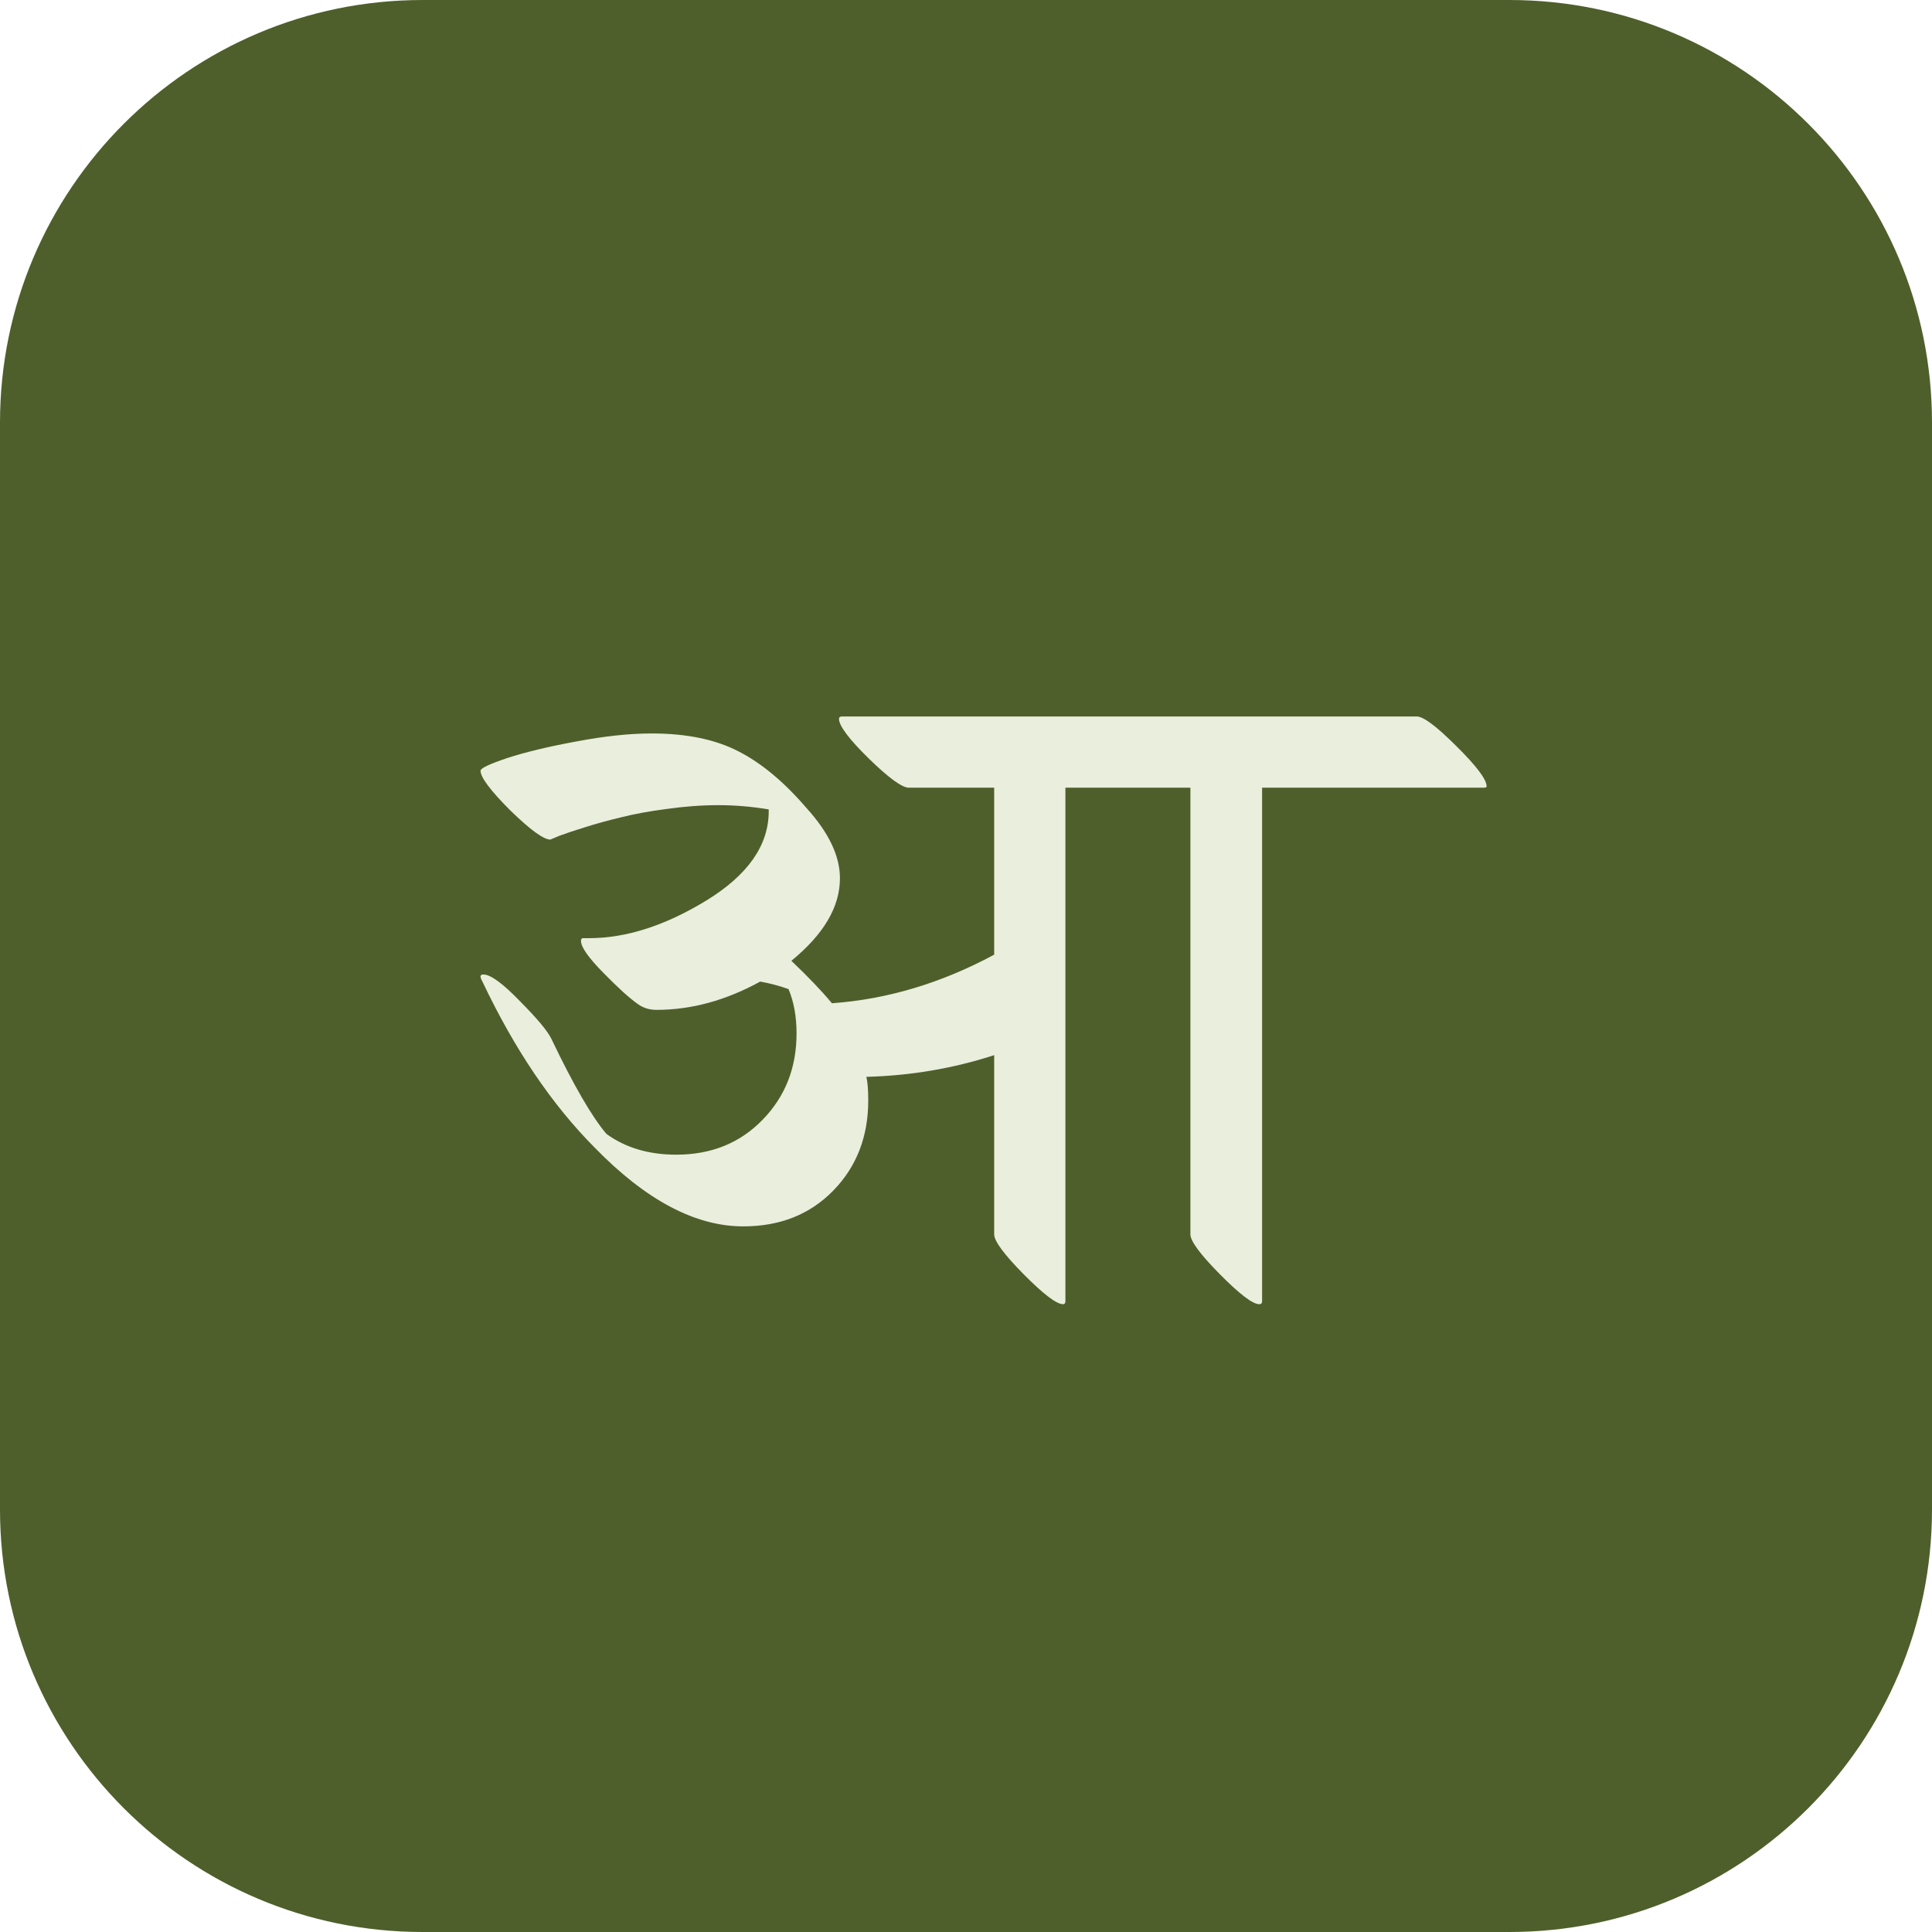
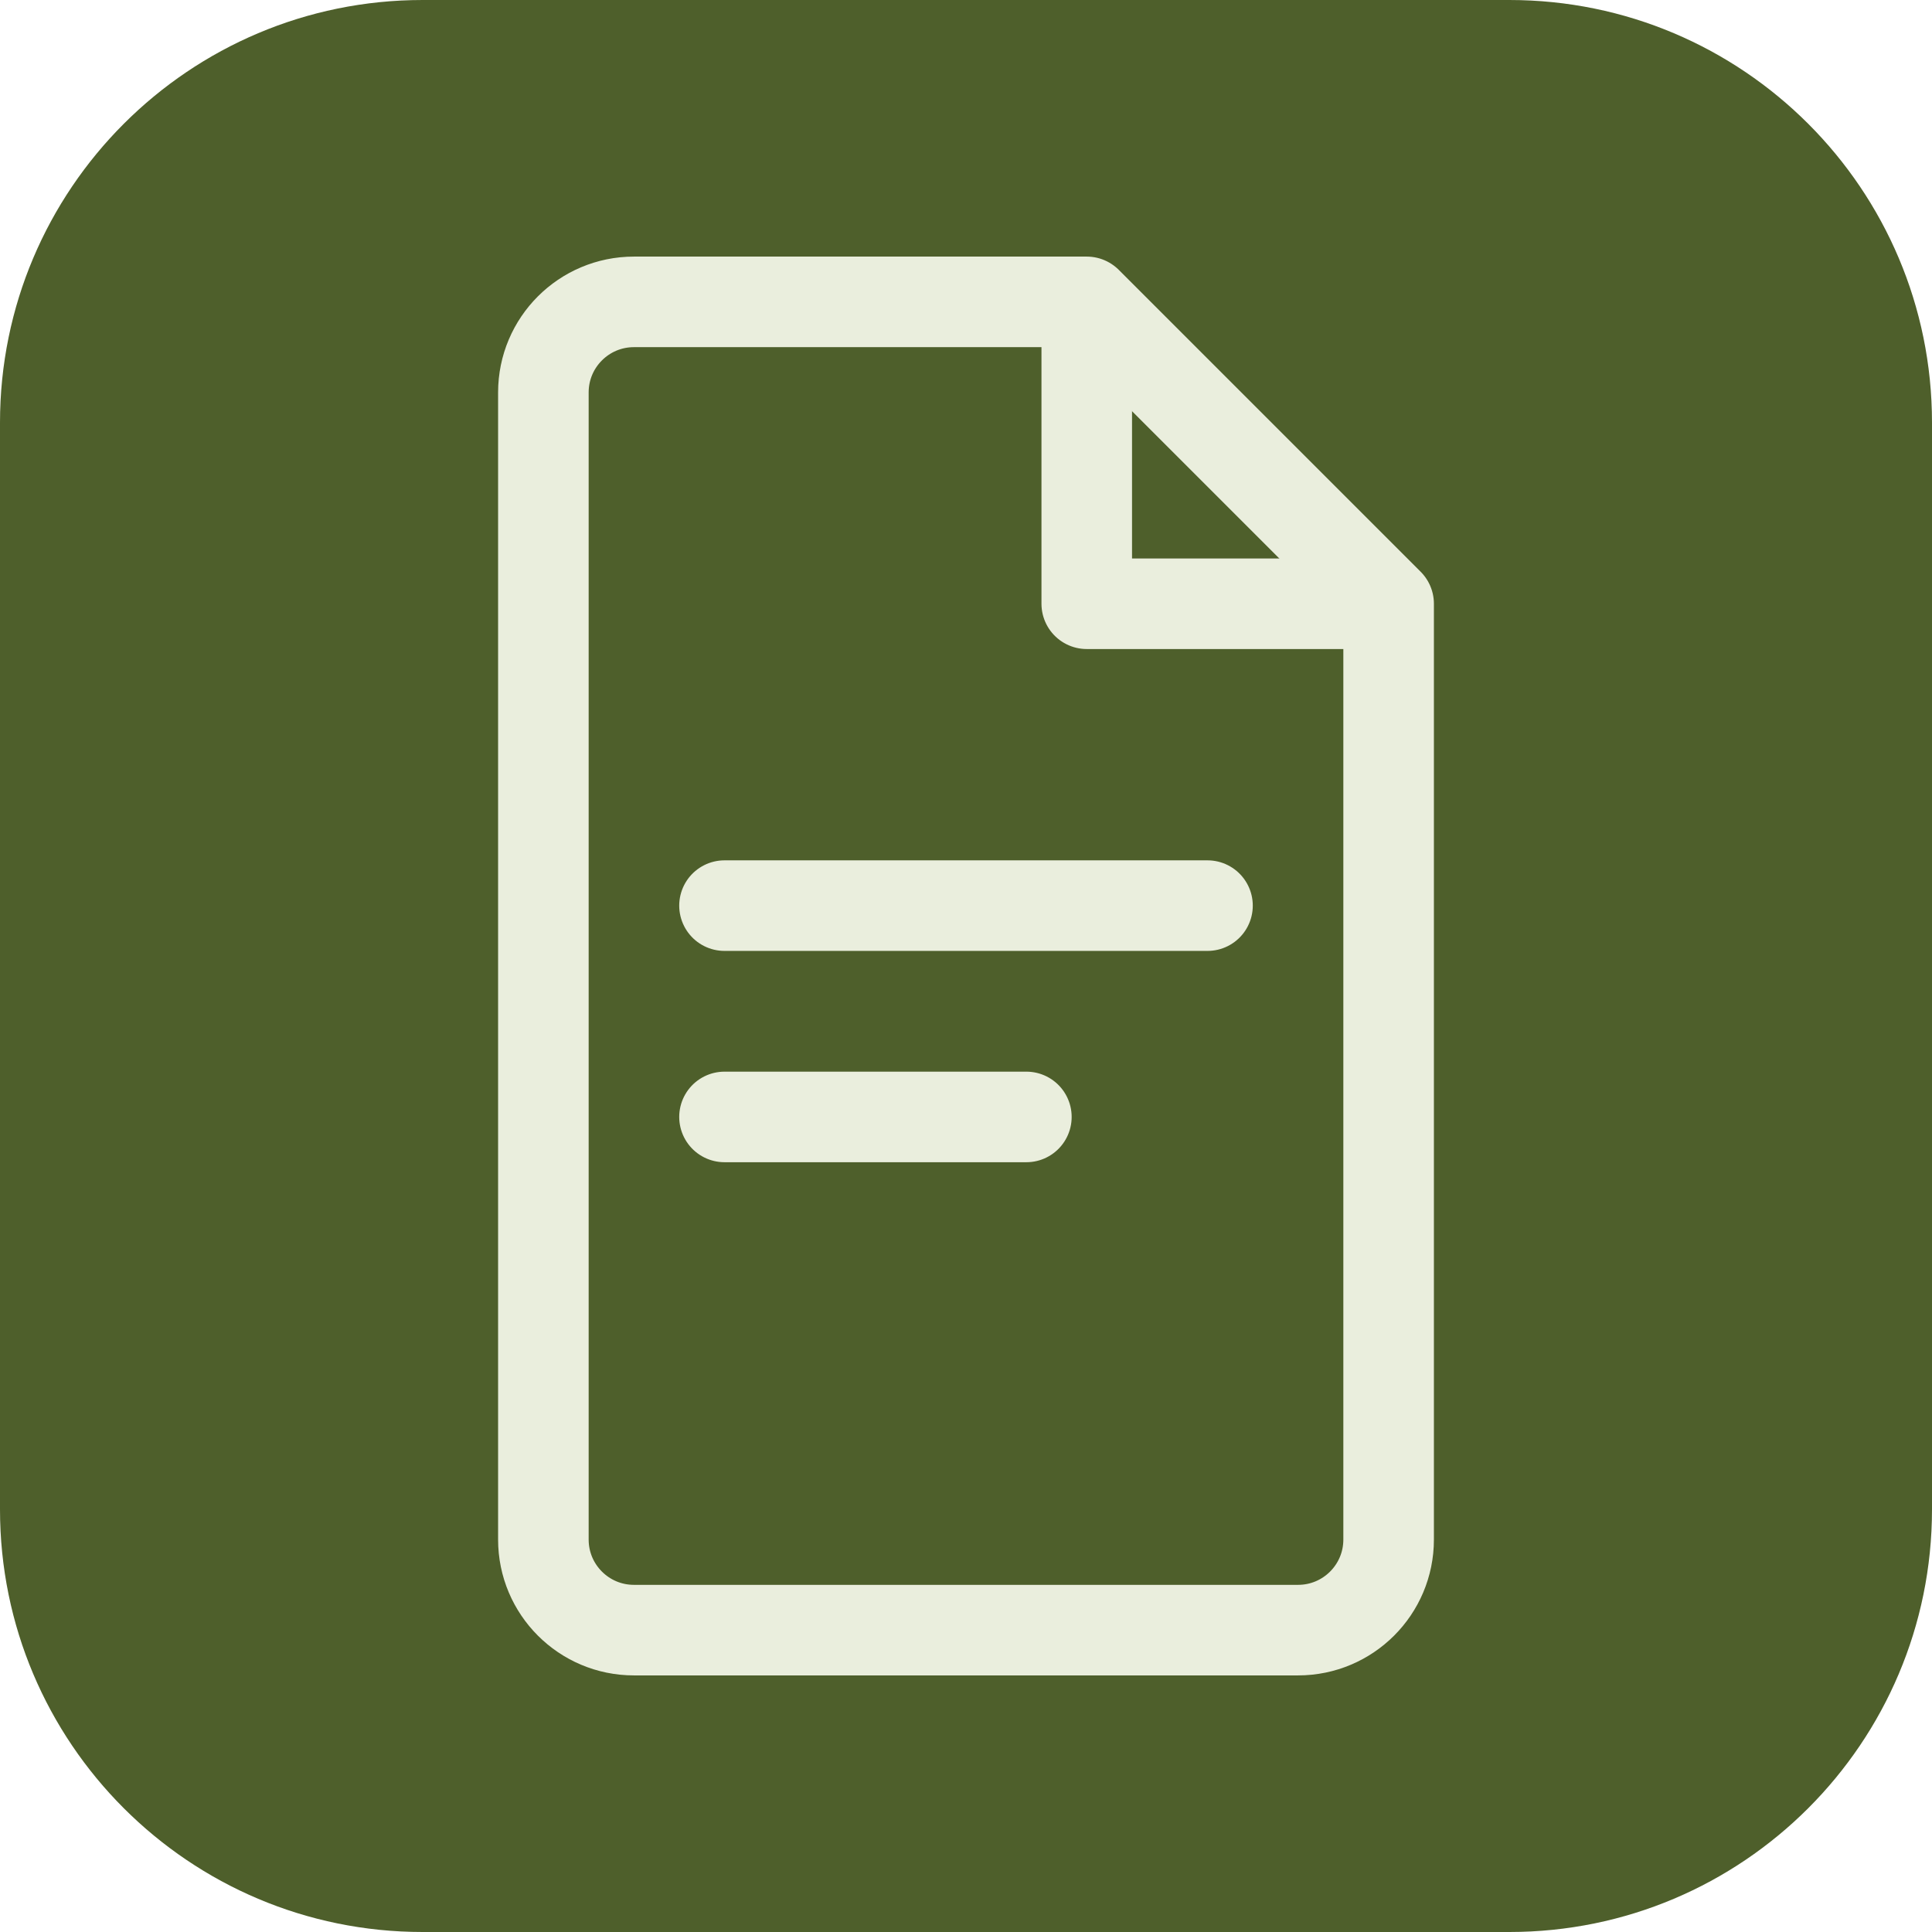
<svg xmlns="http://www.w3.org/2000/svg" viewBox="0 0 64 64">
  <rect width="64" height="64" rx="14" fill="#4E5F2B" />
-   <text x="32" y="42" font-family="Georgia, serif" font-size="30" fill="#EAEEDD" text-anchor="middle">आ</text>
+   <path d="M18,13 A3,3 0 0 1 21,10 H36 L46,20 V51 A3,3 0 0 1 43,54 H21 A3,3 0 0 1 18,51 V13 Z" fill="none" stroke="#EAEEDD" stroke-width="3" stroke-linejoin="round" />
+   <path d="M36,10 V20 H46" fill="none" stroke="#EAEEDD" stroke-width="3" stroke-linejoin="round" />
+   <path d="M24,30 H40 M24,37 H34" stroke="#EAEEDD" stroke-width="3" stroke-linecap="round" />
</svg>
